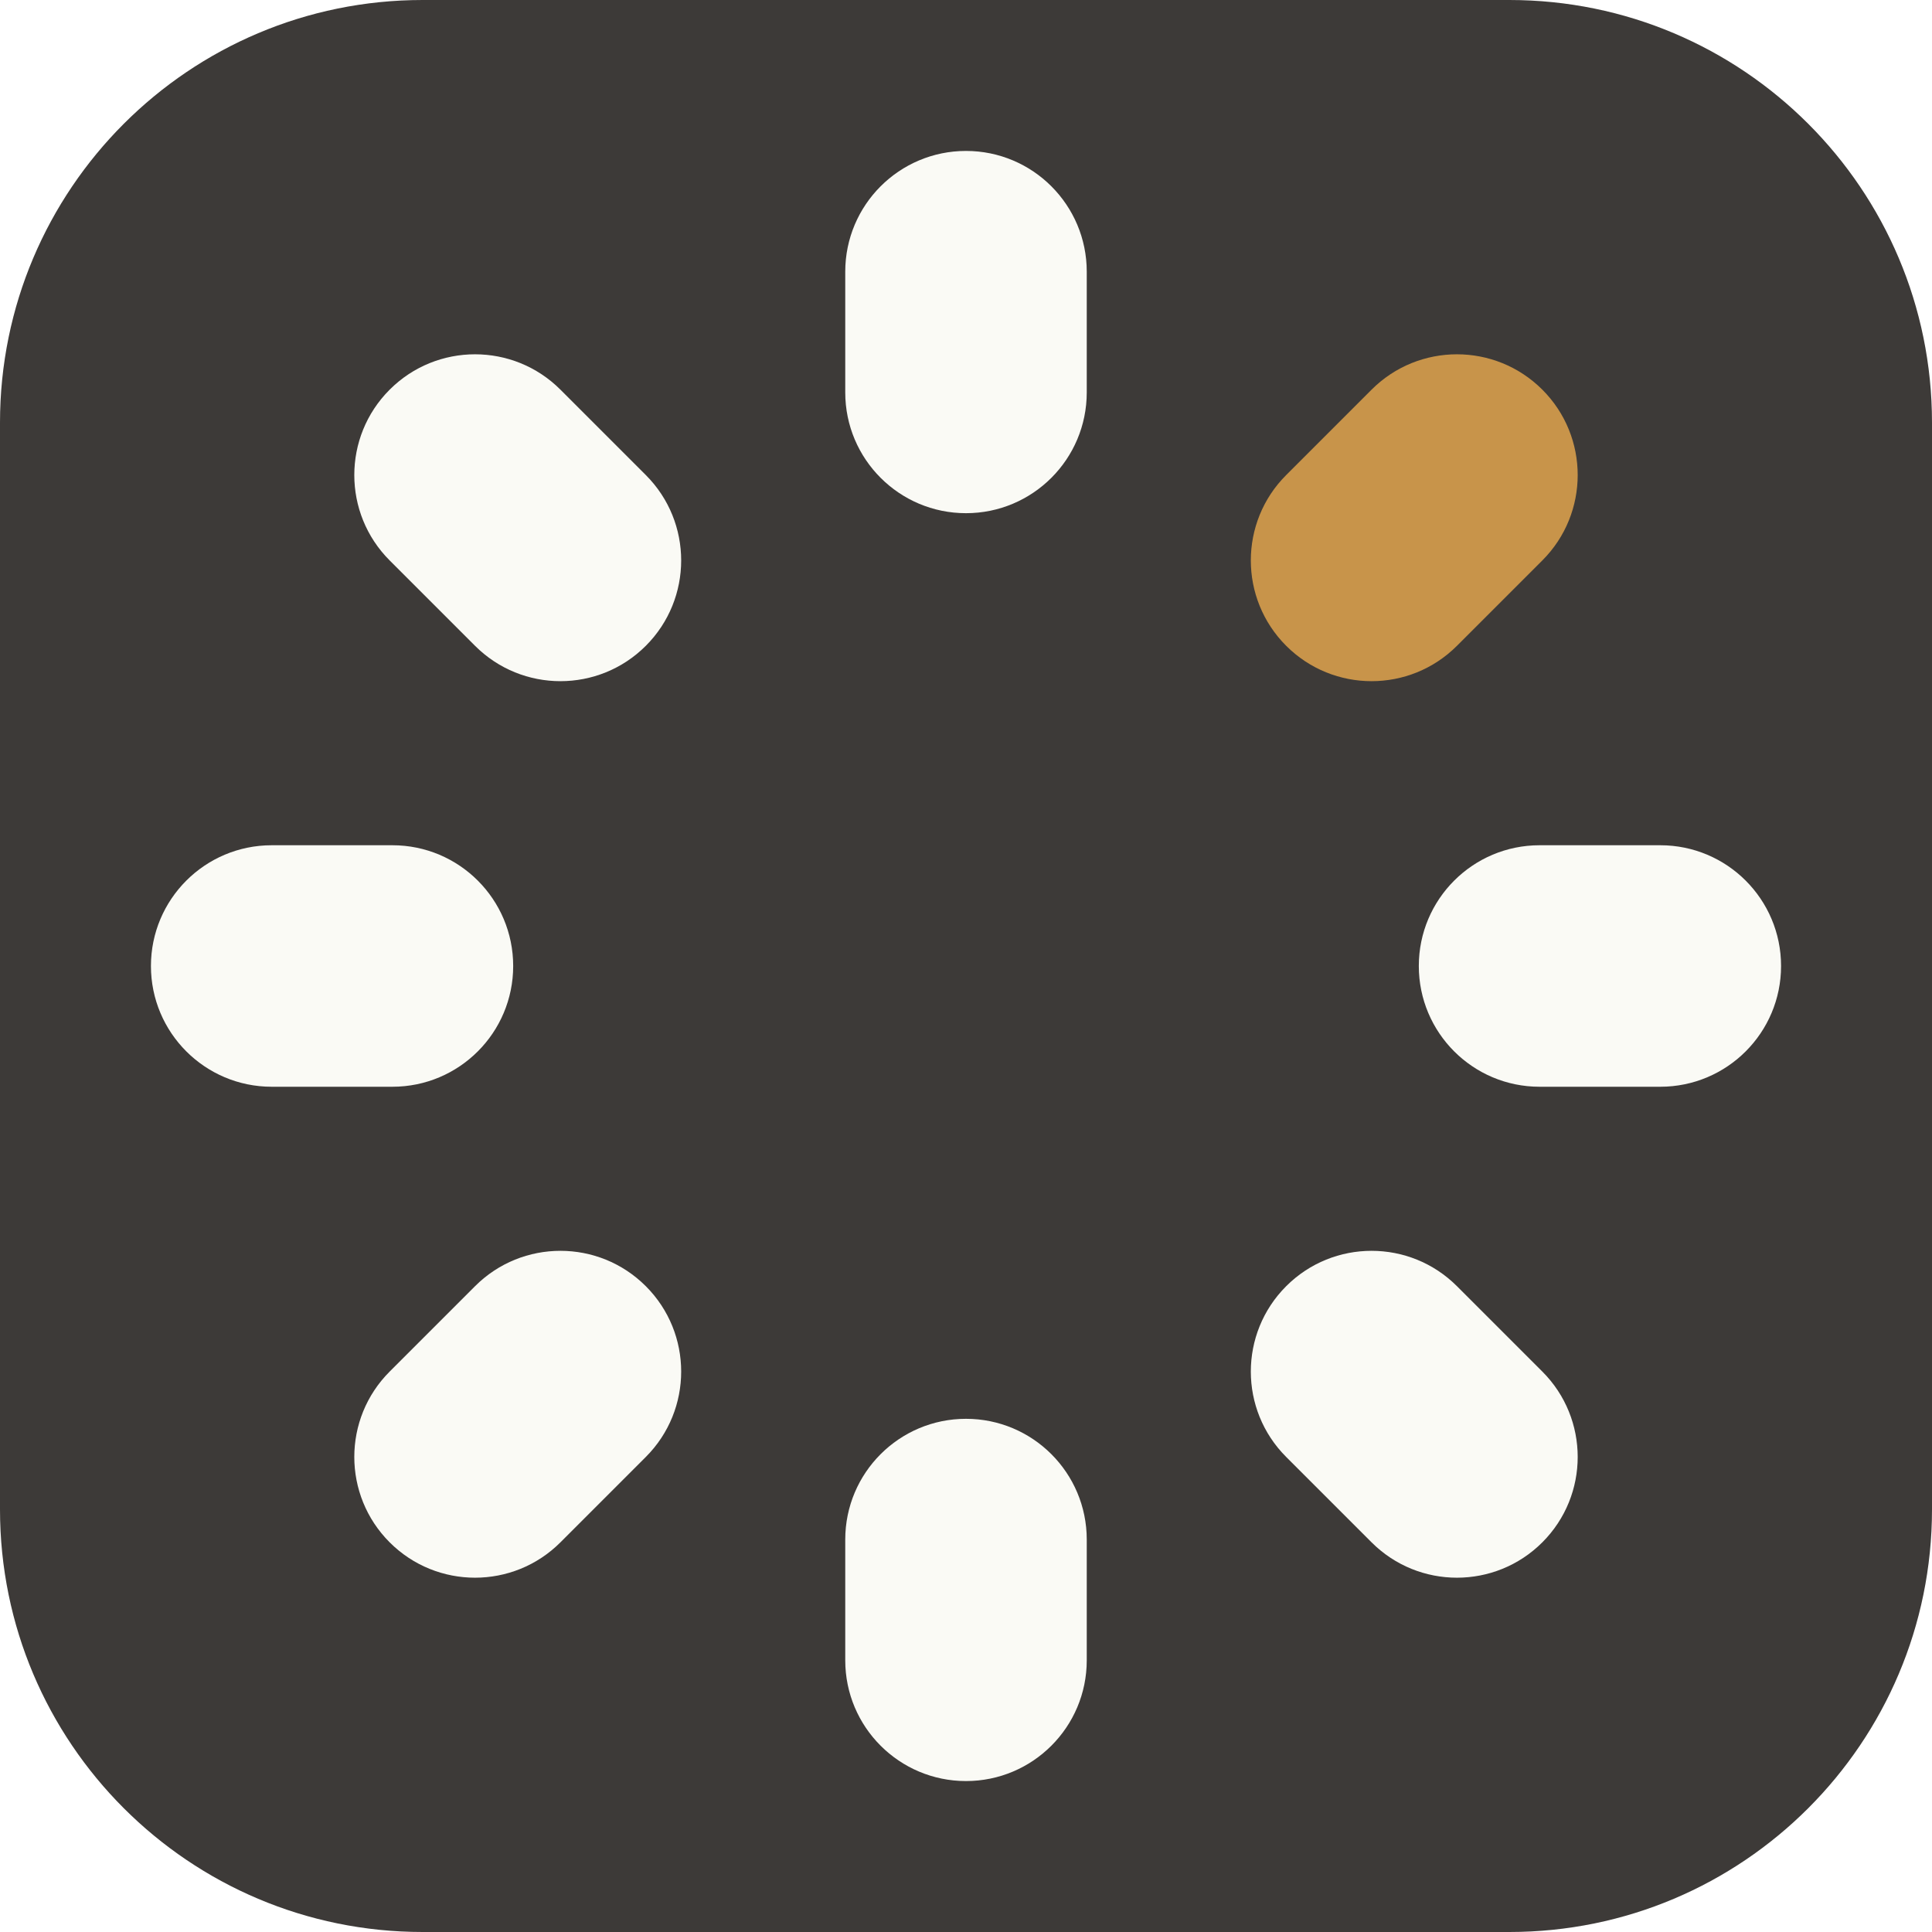
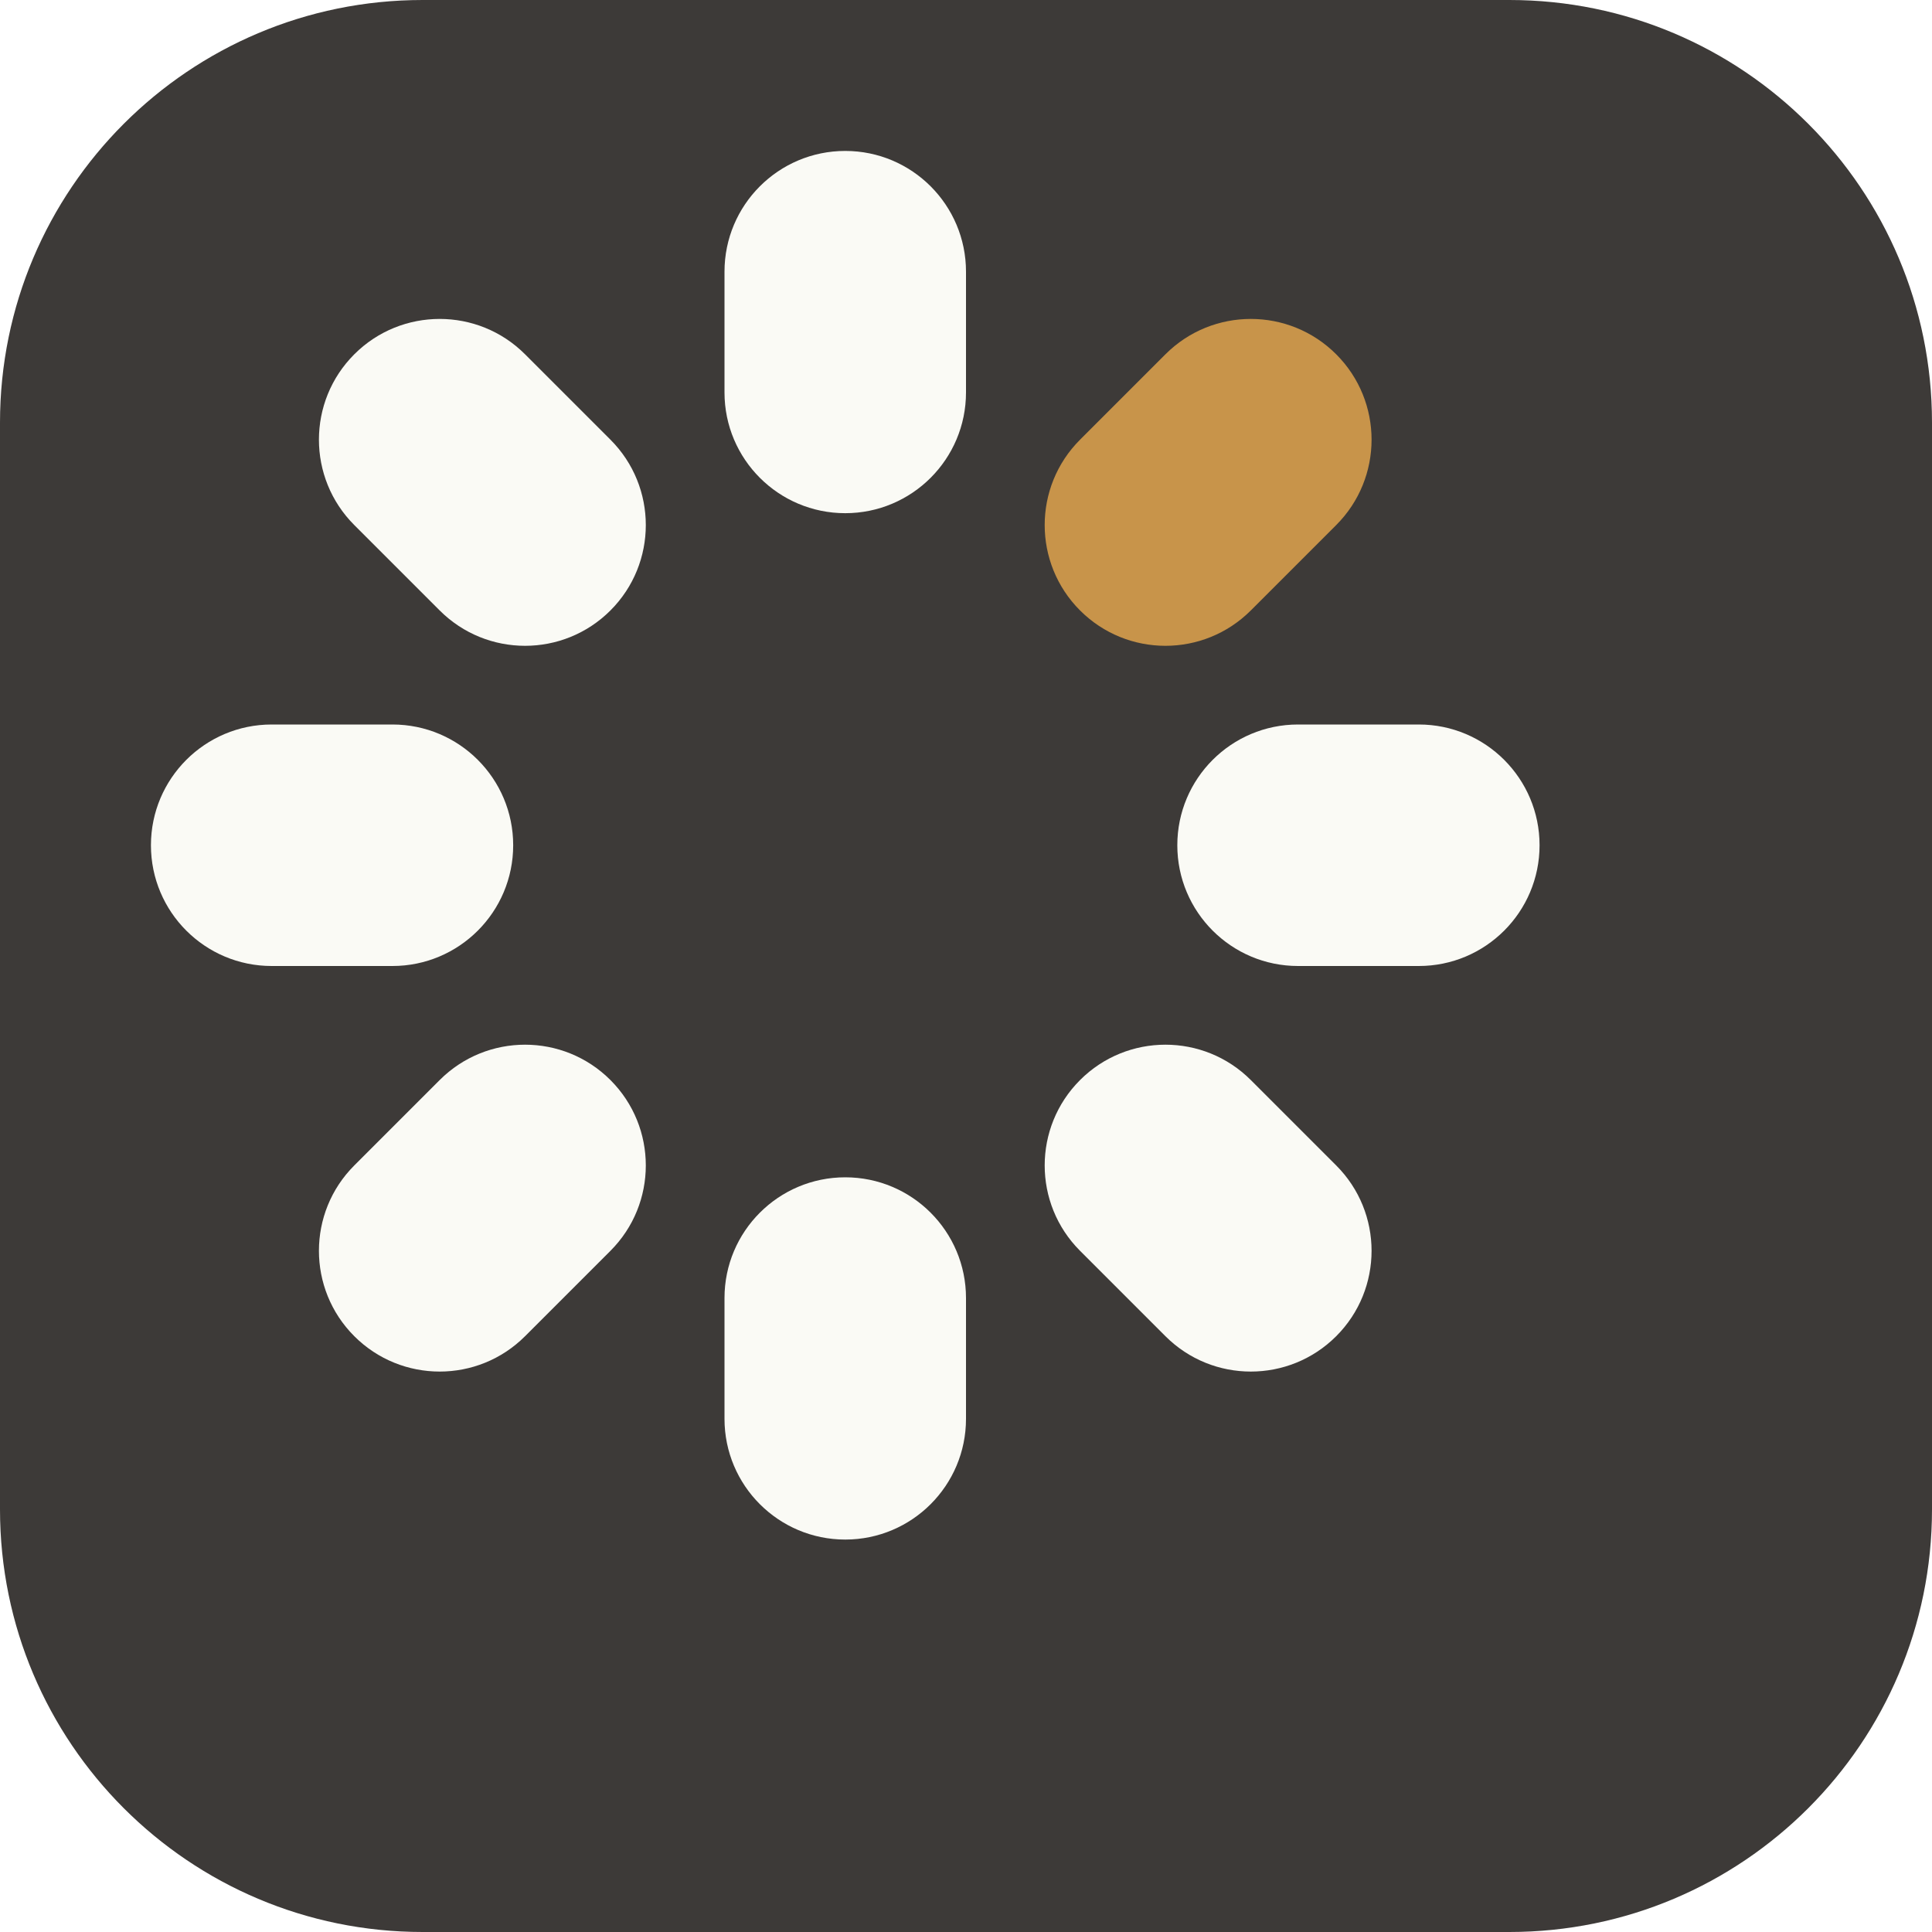
<svg xmlns="http://www.w3.org/2000/svg" width="64" height="64" viewBox="0 0 64 64" role="img" aria-labelledby="title">
  <rect width="64" height="64" rx="14" fill="#3D3A38" />
-   <g fill="#FAFAF5">
-     <rect x="24" y="1" width="8" height="12" rx="4" transform="translate(4 4)" />
-     <rect x="24" y="1" width="8" height="12" rx="4" transform="translate(4 4) rotate(90 28 28)" />
-     <rect x="24" y="1" width="8" height="12" rx="4" transform="translate(4 4) rotate(135 28 28)" />
-     <rect x="24" y="1" width="8" height="12" rx="4" transform="translate(4 4) rotate(180 28 28)" />
-     <rect x="24" y="1" width="8" height="12" rx="4" transform="translate(4 4) rotate(225 28 28)" />
-     <rect x="24" y="1" width="8" height="12" rx="4" transform="translate(4 4) rotate(270 28 28)" />
-     <rect x="24" y="1" width="8" height="12" rx="4" transform="translate(4 4) rotate(315 28 28)" />
-   </g>
-   <rect x="24" y="1" width="8" height="12" rx="4" fill="#C8944A" transform="translate(4 4) rotate(45 28 28)" />
+   <rect x="24" y="5" width="8" height="12" rx="4" fill="#FAFAF5" transform="rotate(0 28 28)" />
+   <rect x="24" y="5" width="8" height="12" rx="4" fill="#C8944A" transform="rotate(45 28 28)" />
+   <rect x="24" y="5" width="8" height="12" rx="4" fill="#FAFAF5" transform="rotate(90 28 28)" />
+   <rect x="24" y="5" width="8" height="12" rx="4" fill="#FAFAF5" transform="rotate(135 28 28)" />
+   <rect x="24" y="5" width="8" height="12" rx="4" fill="#FAFAF5" transform="rotate(180 28 28)" />
+   <rect x="24" y="5" width="8" height="12" rx="4" fill="#FAFAF5" transform="rotate(225 28 28)" />
+   <rect x="24" y="5" width="8" height="12" rx="4" fill="#FAFAF5" transform="rotate(270 28 28)" />
+   <rect x="24" y="5" width="8" height="12" rx="4" fill="#FAFAF5" transform="rotate(315 28 28)" />
</svg>
